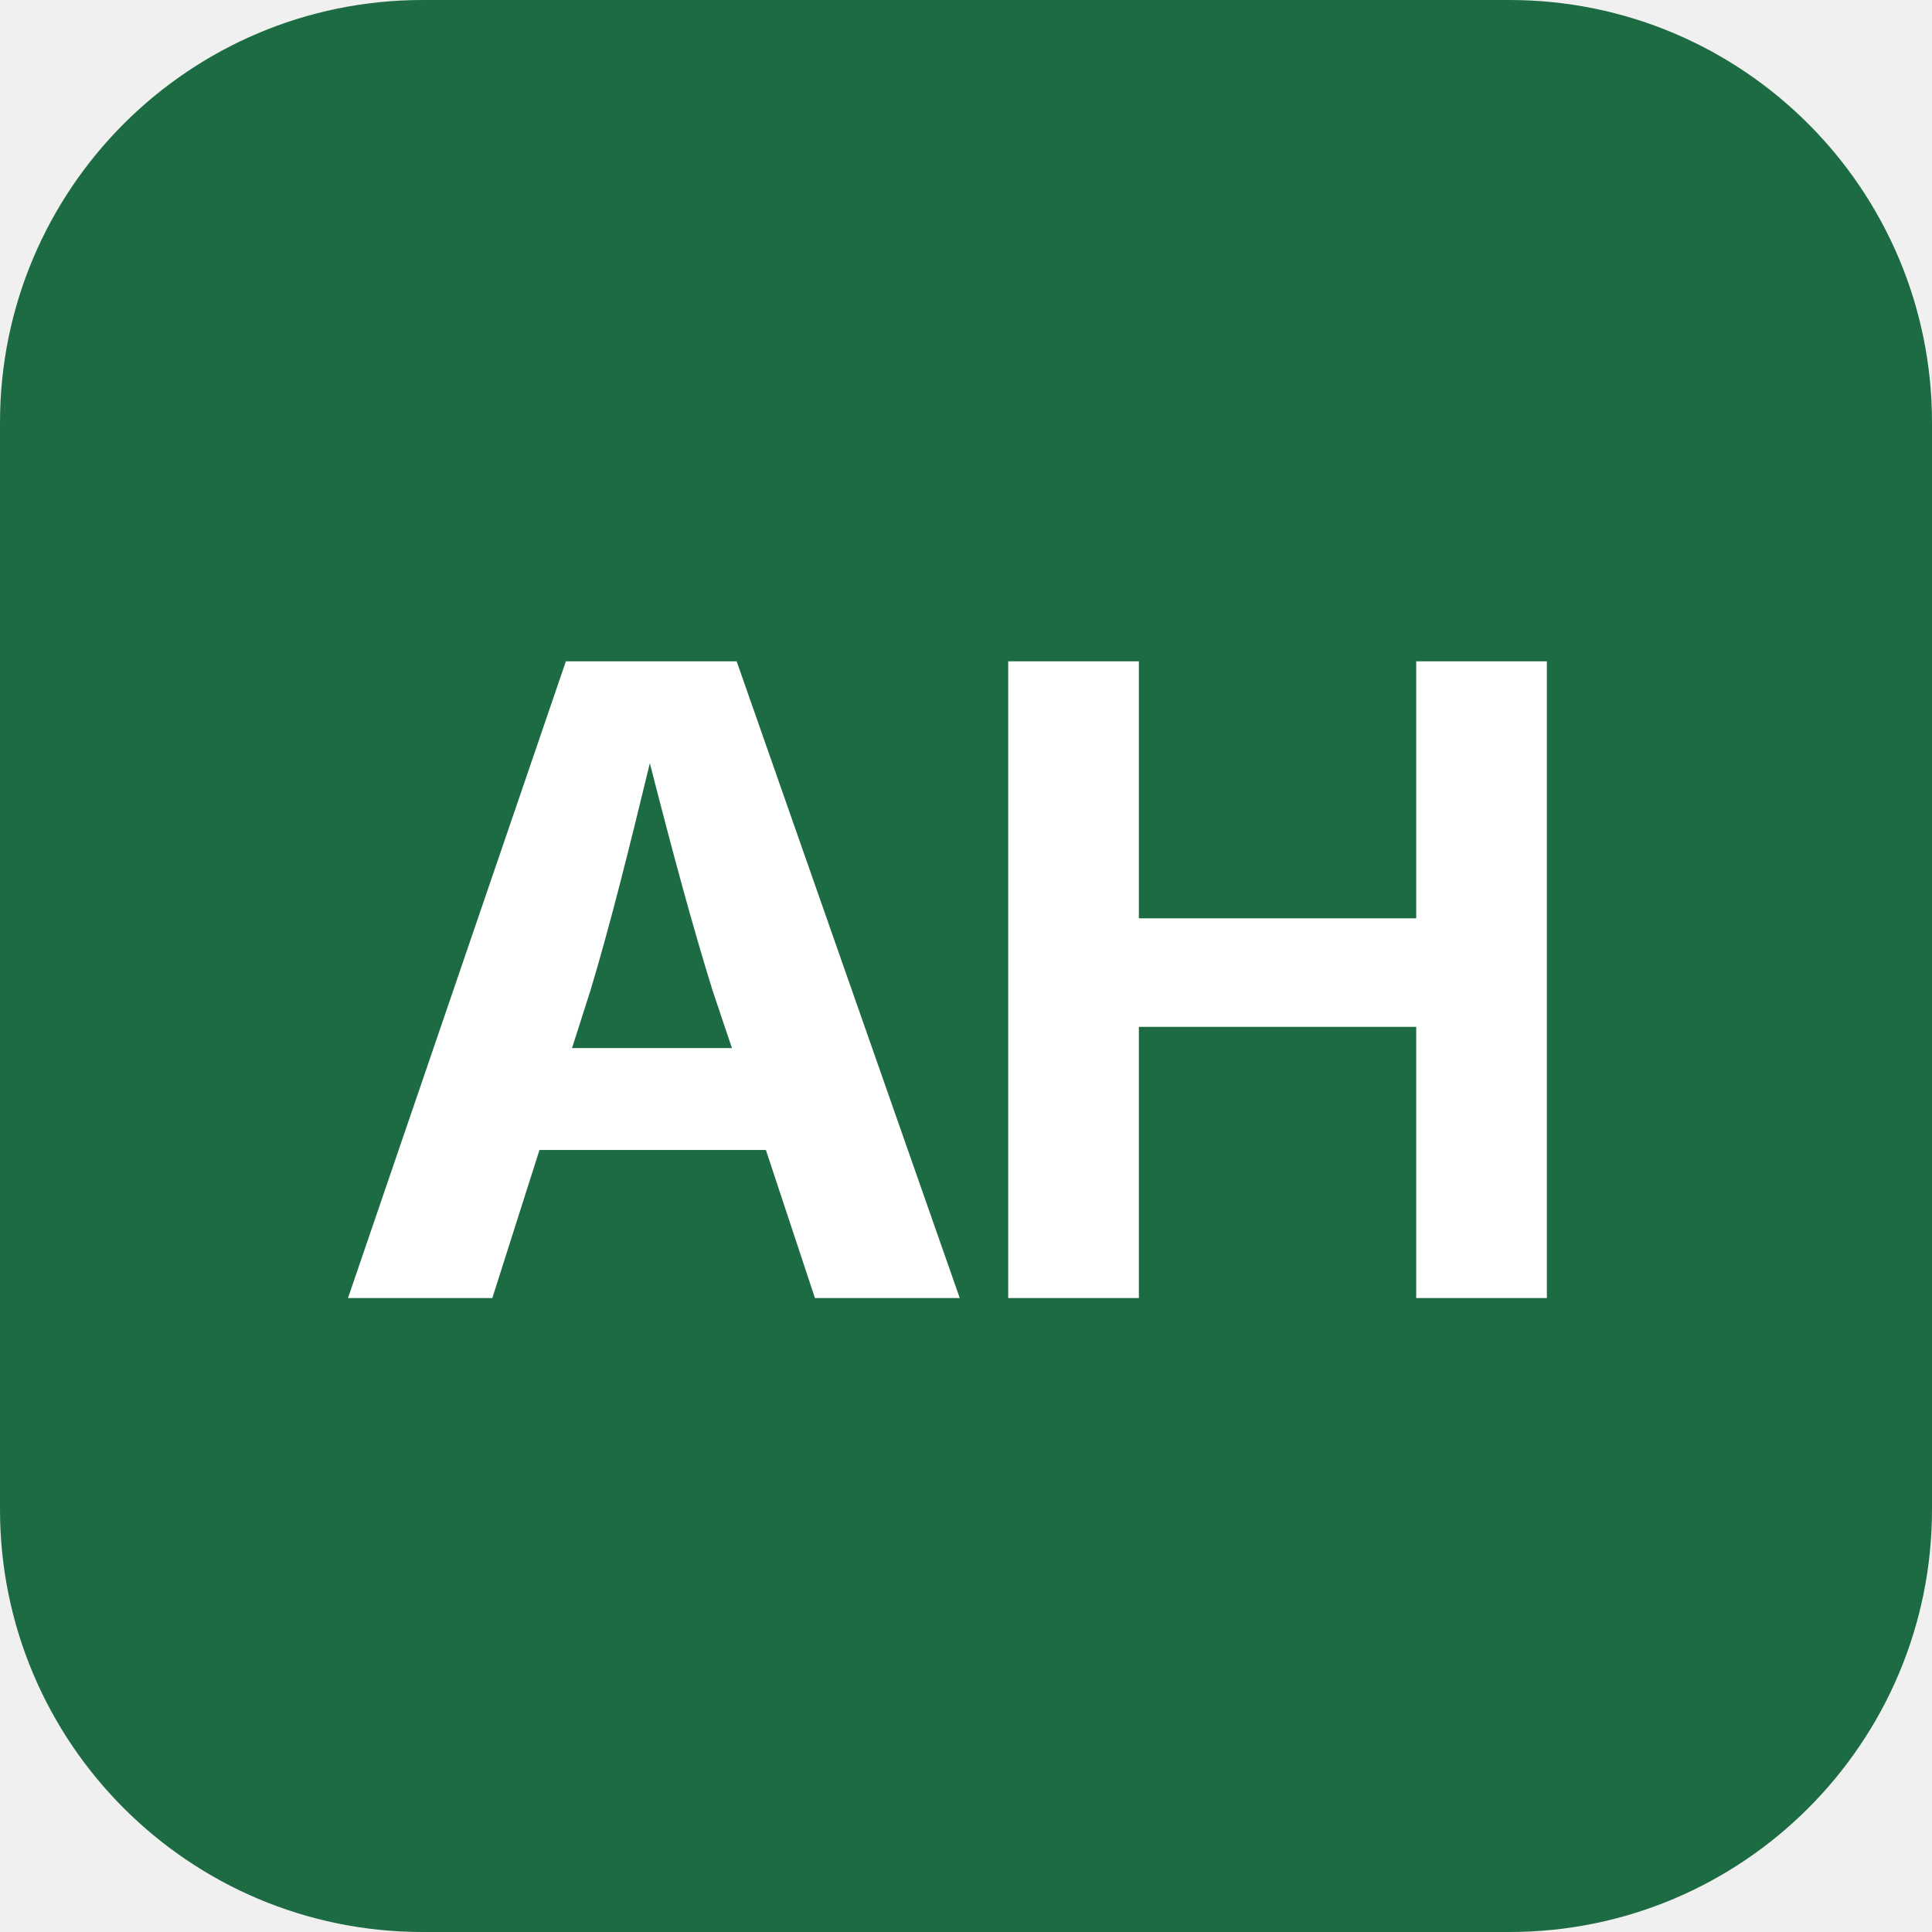
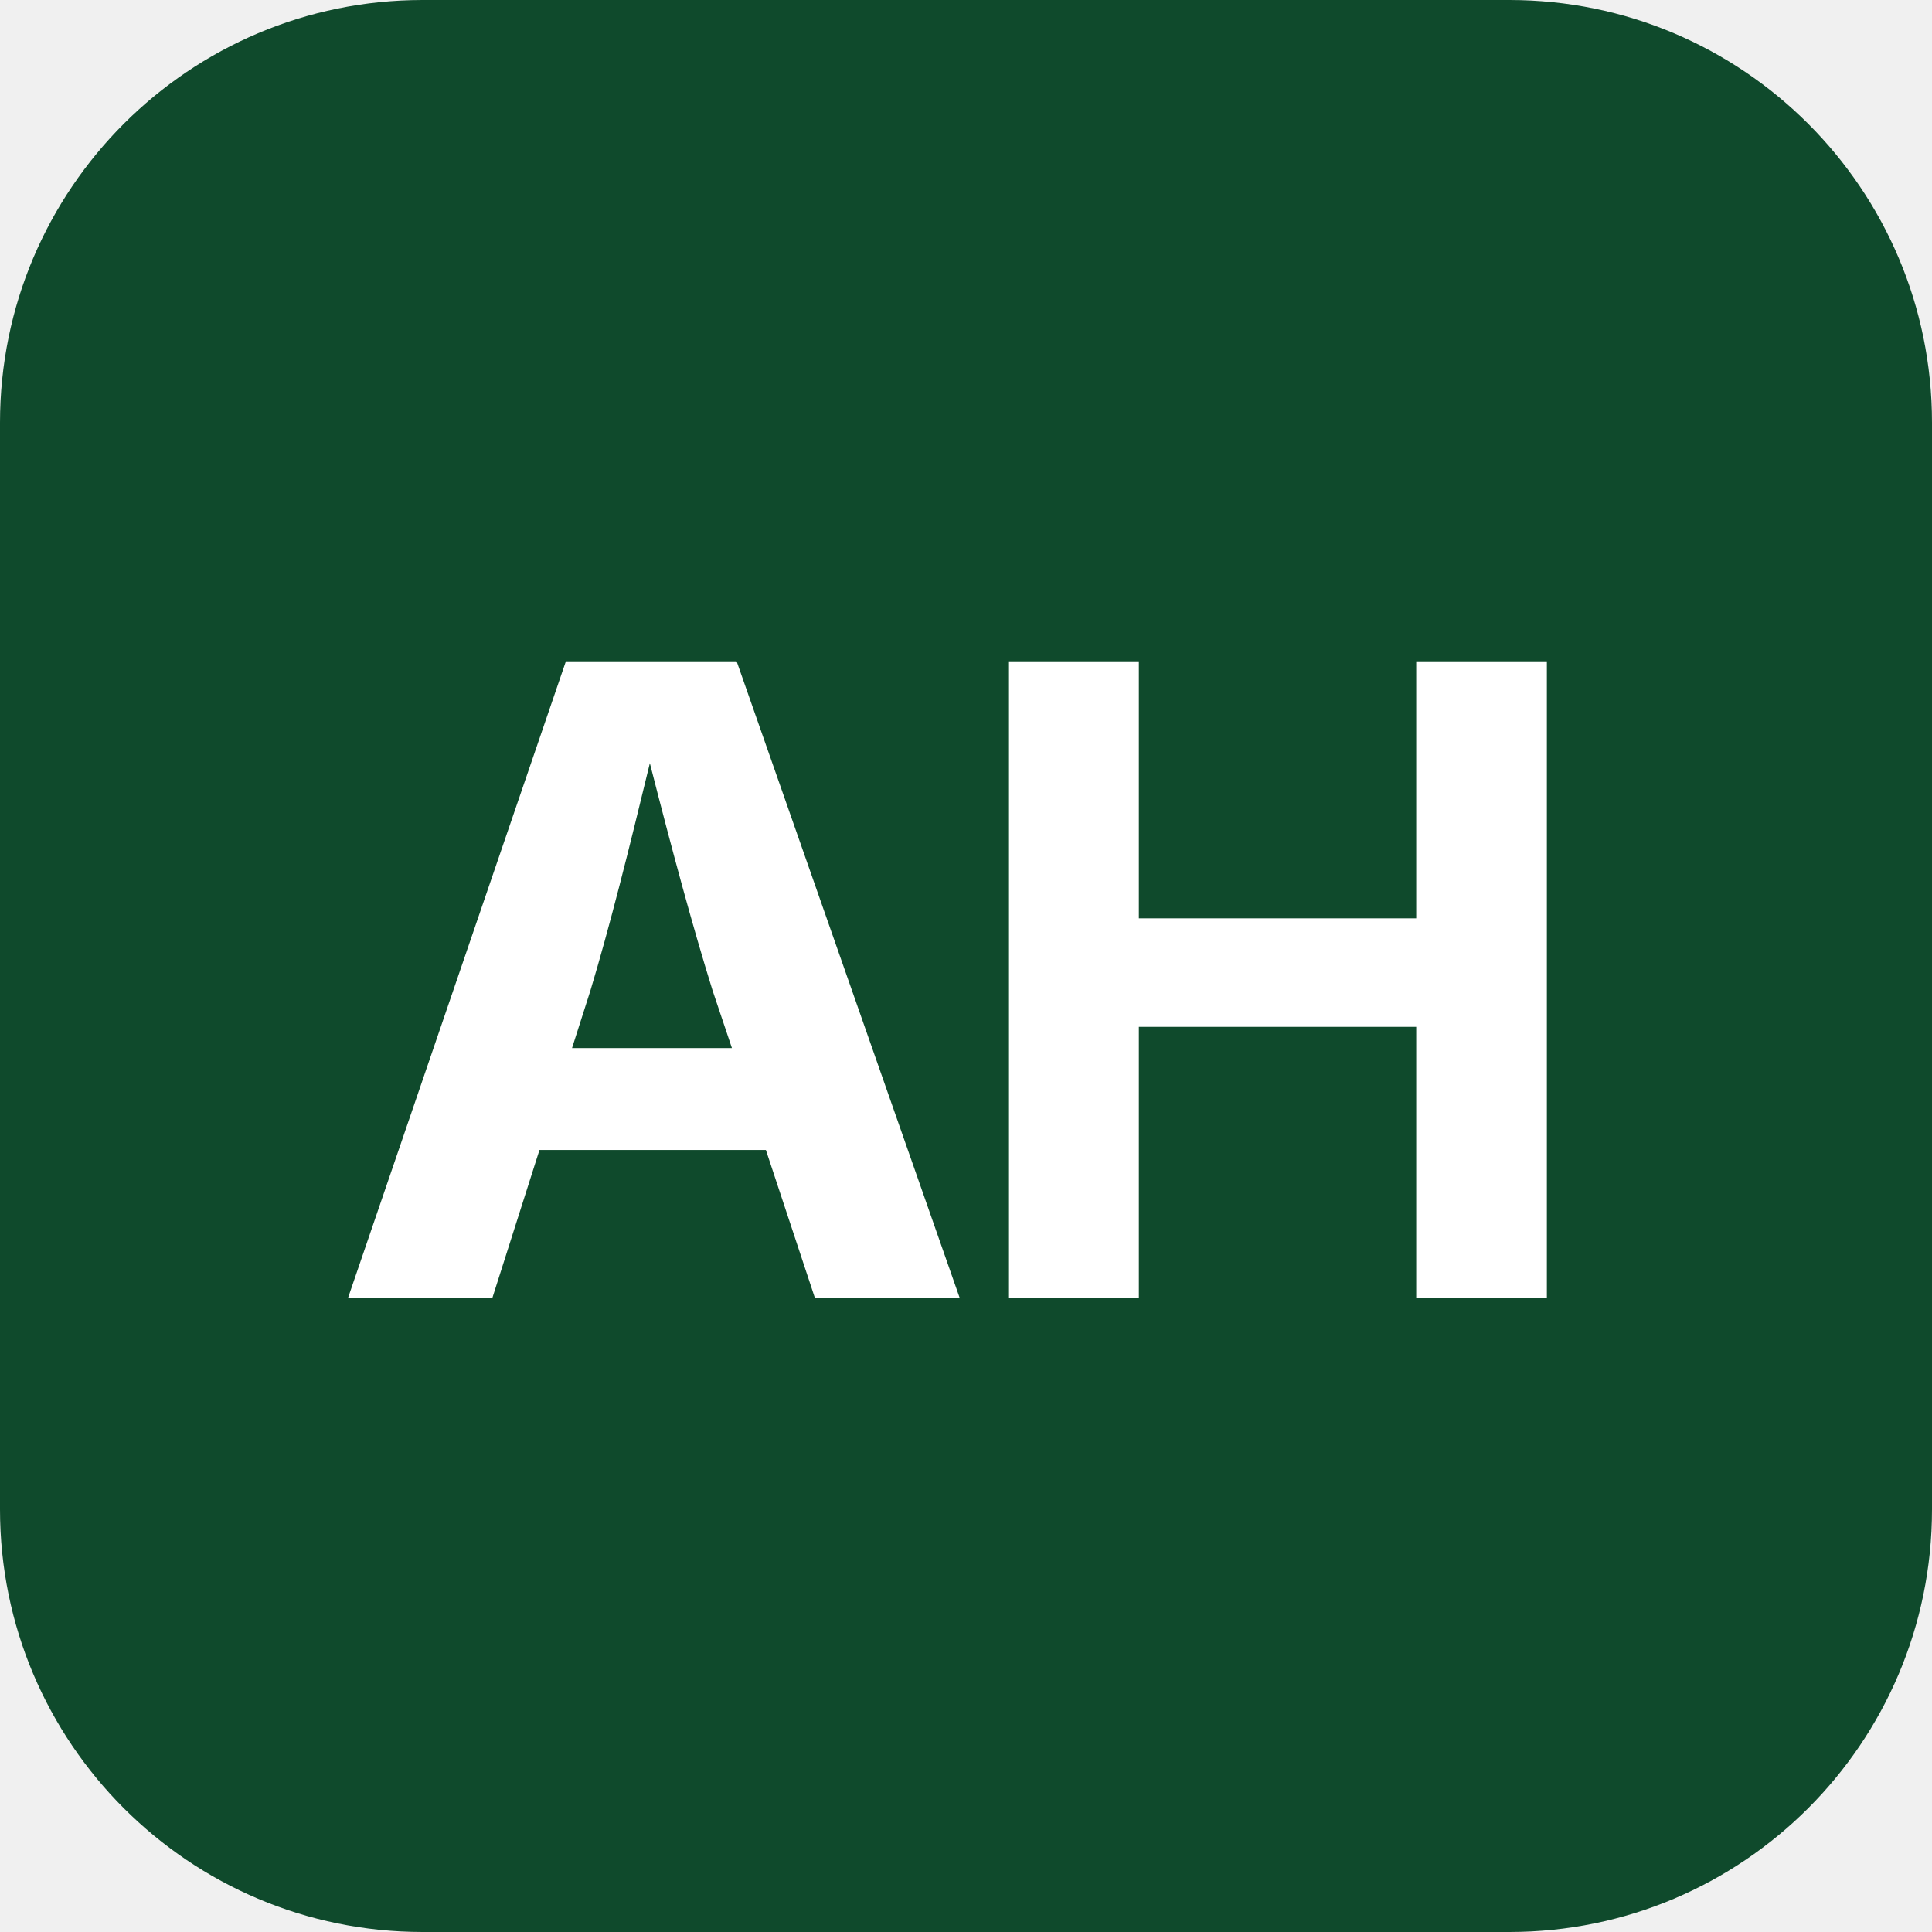
<svg xmlns="http://www.w3.org/2000/svg" viewBox="0 0 64 64">
-   <rect width="64" height="64" rx="14" fill="#1d6b43" />
+   <rect width="64" height="64" rx="14" fill="#0f4a2c" />
  <text x="32" y="43" text-anchor="middle" font-family="Inter, Arial, Helvetica, sans-serif" font-size="29" font-weight="700" fill="#ffffff" letter-spacing="-1">AH</text>
</svg>
